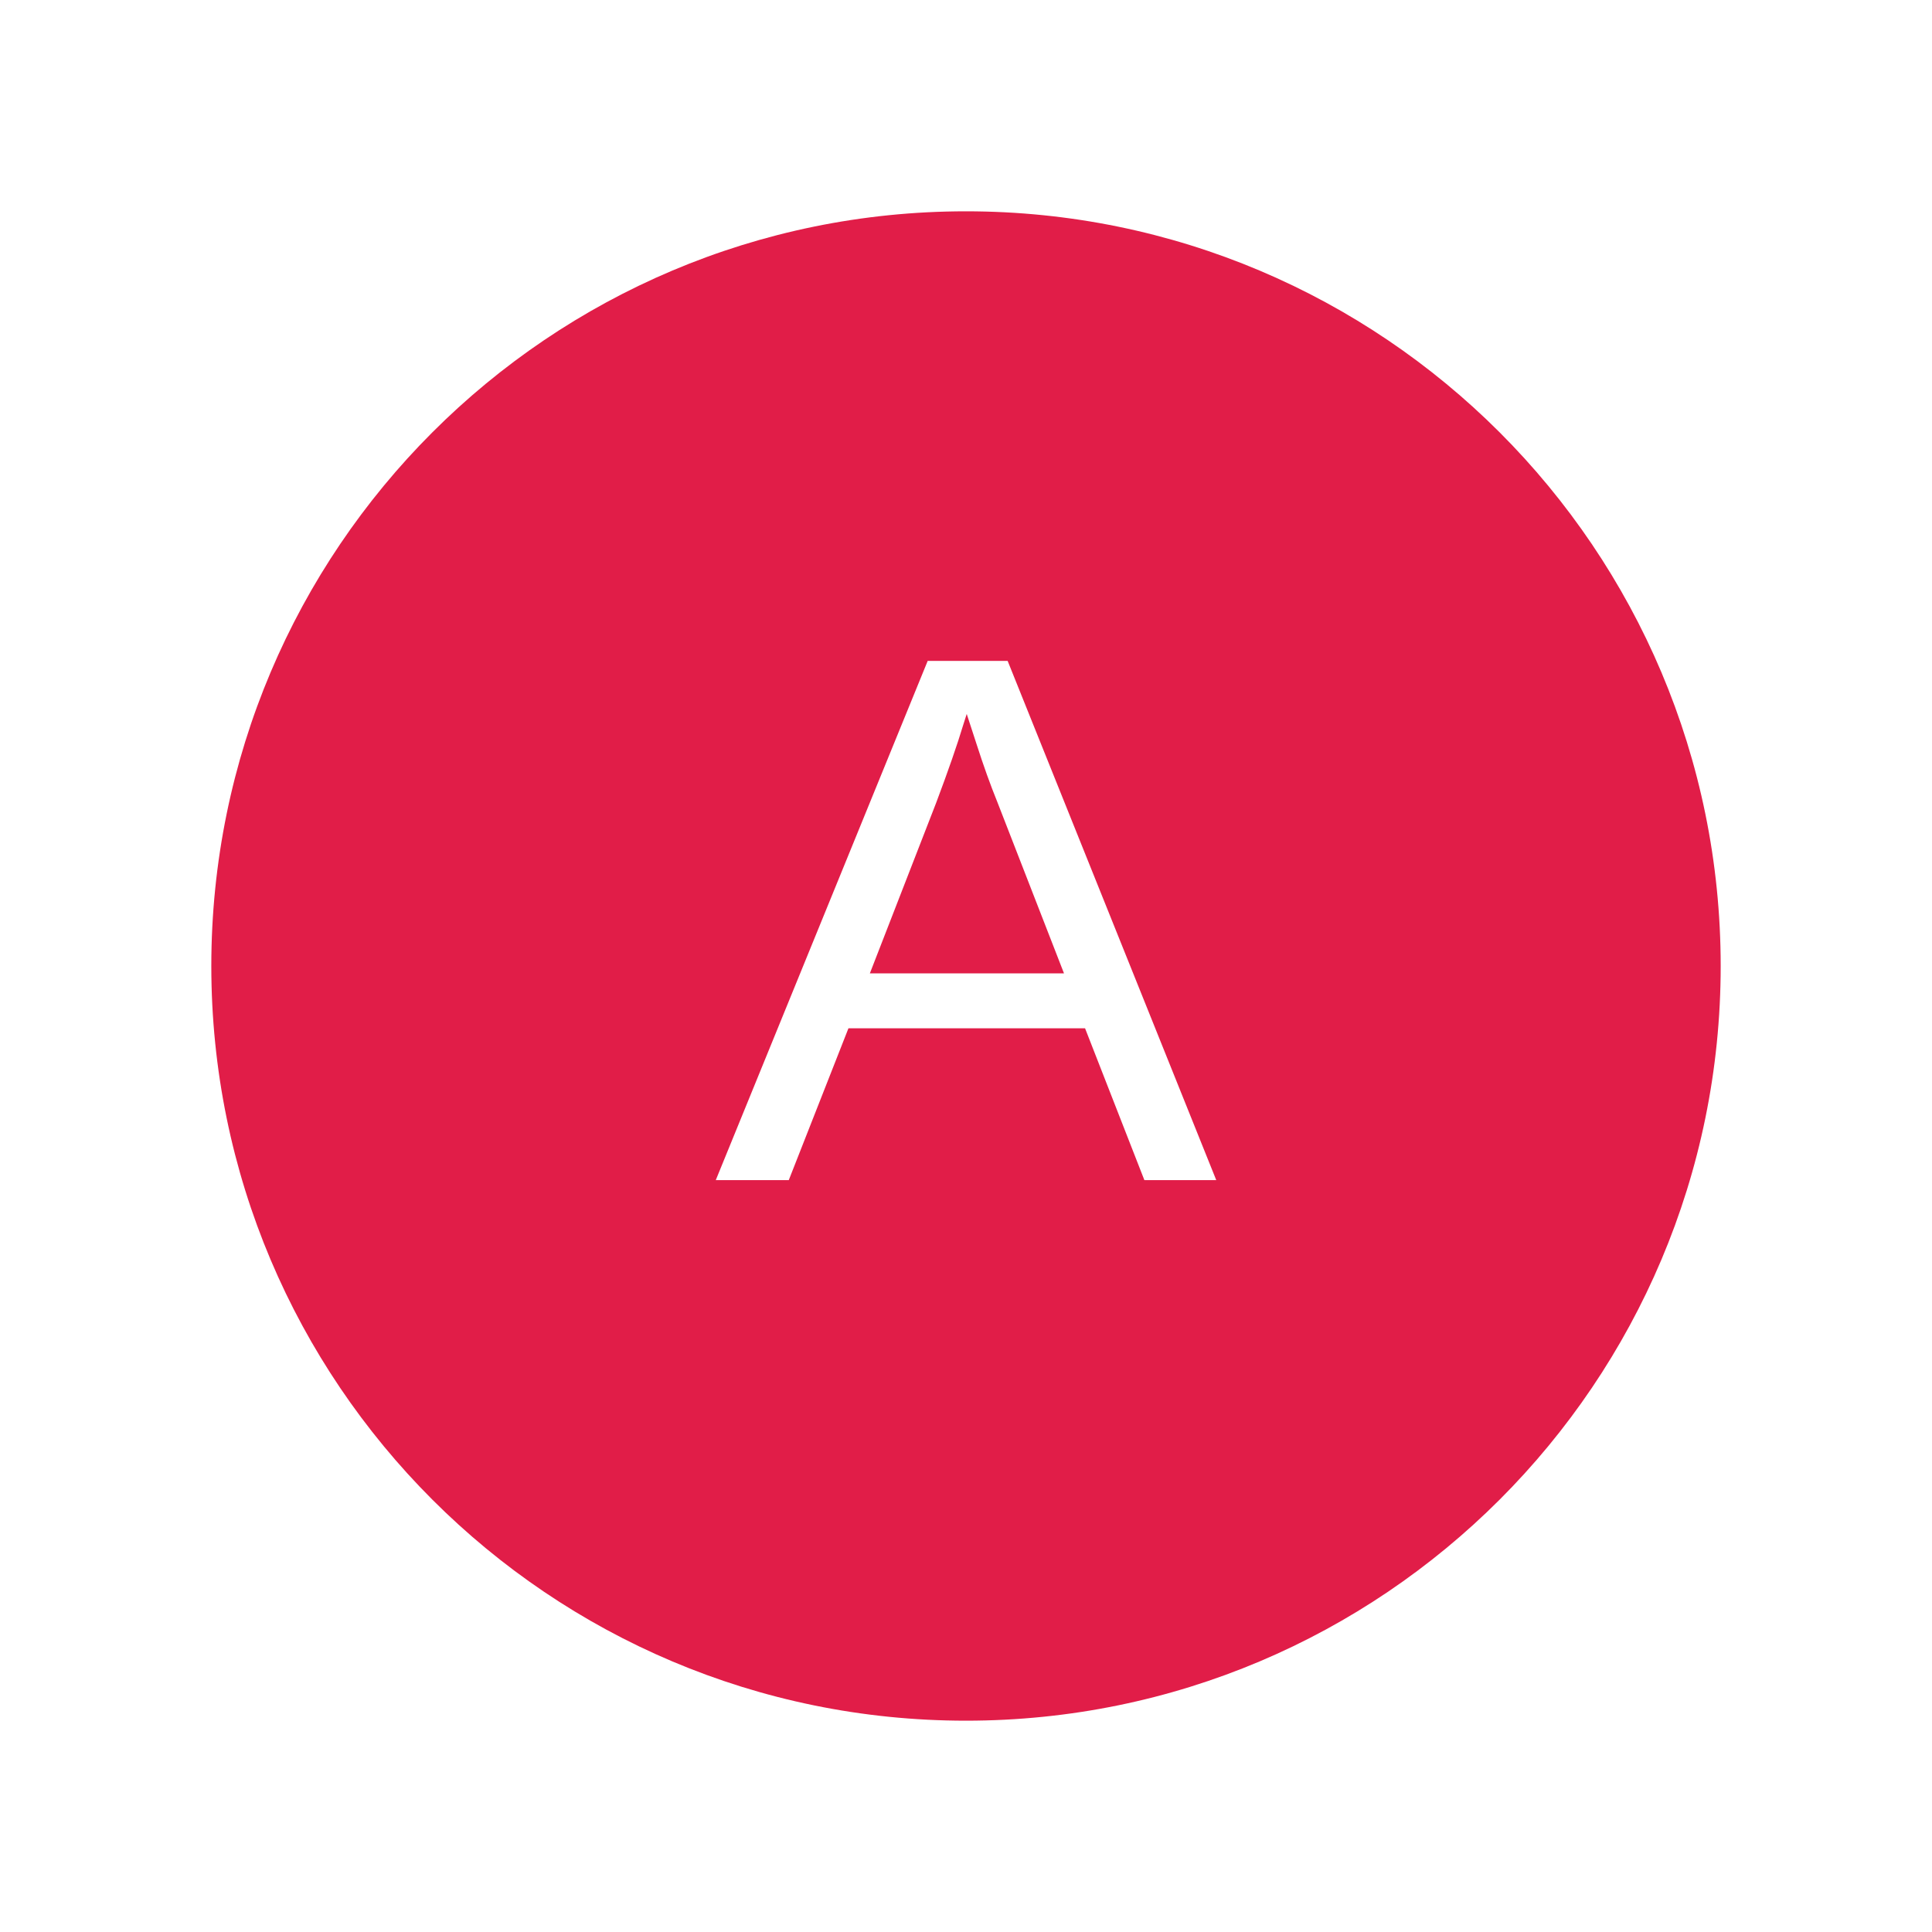
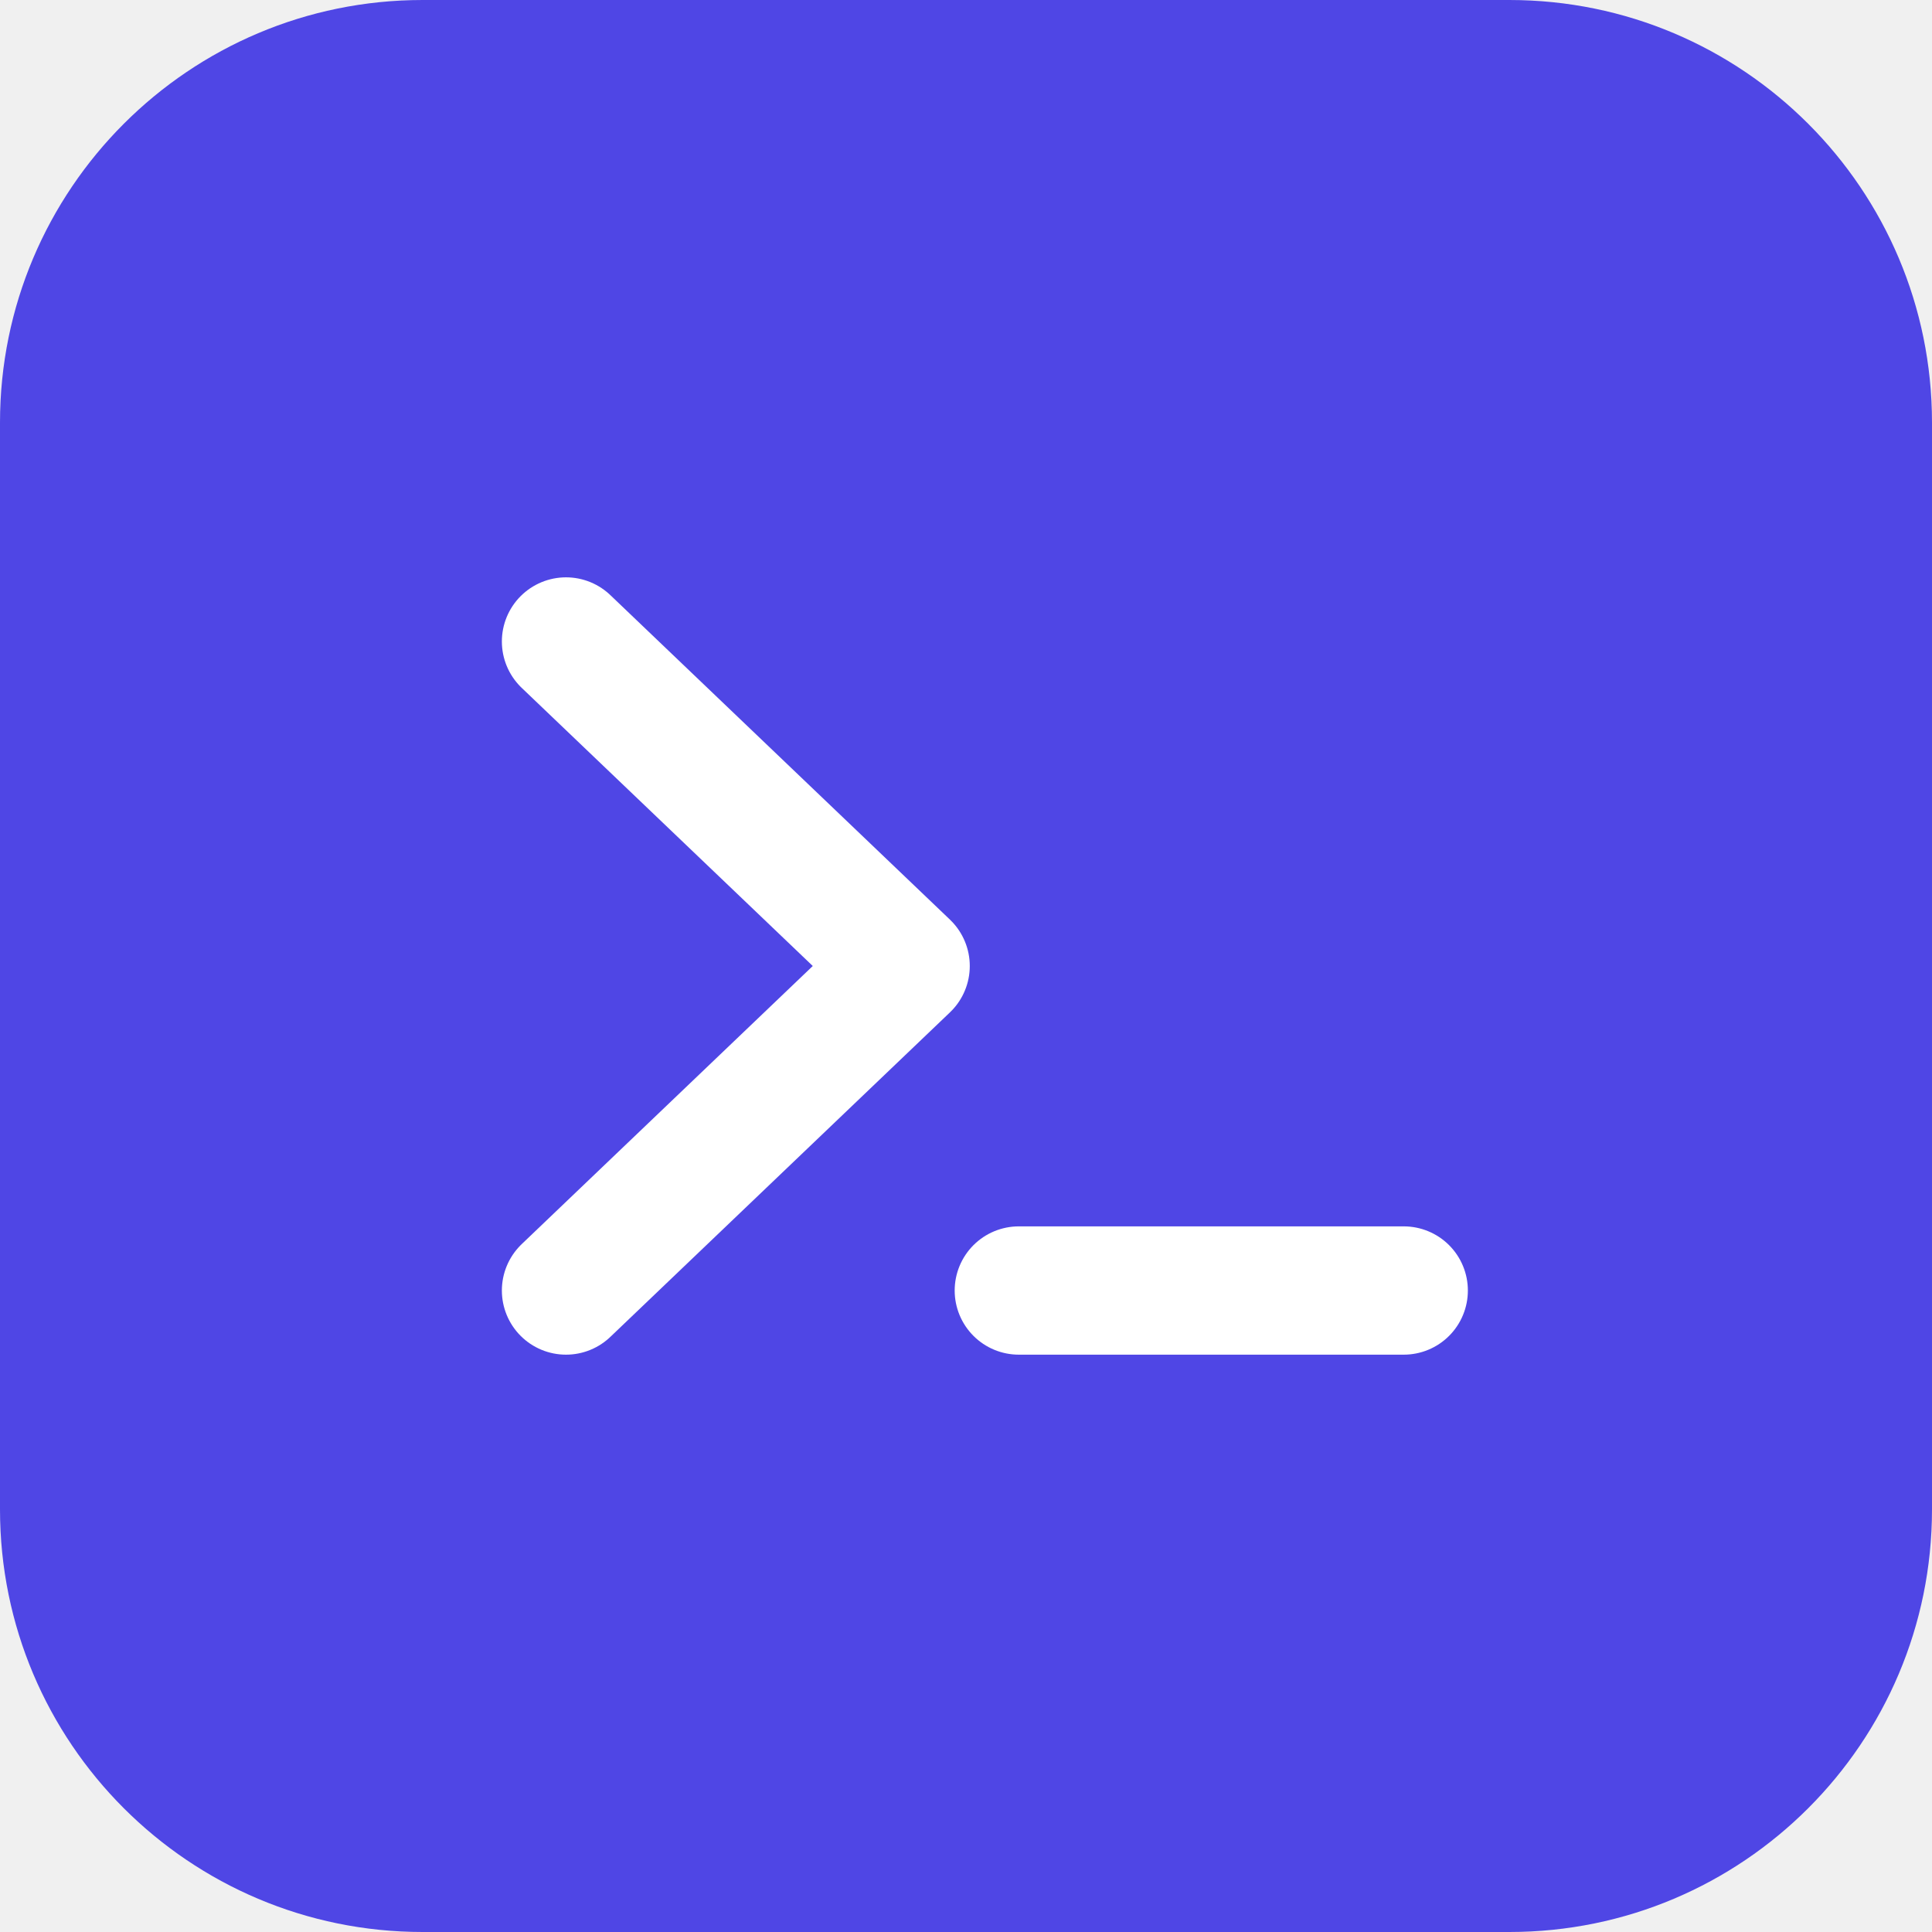
<svg xmlns="http://www.w3.org/2000/svg" width="192" height="192" viewBox="0 0 512 512">
-   <rect width="512" height="512" fill="#ffffff" />
-   <circle cx="256" cy="256" r="200" fill="#e11d48" />
-   <text x="50%" y="50%" dominant-baseline="middle" text-anchor="middle" font-family="Arial" font-size="200" fill="white">A</text>
+   <rect width="512" height="512" rx="112" fill="#4f46e5" />
+   <path d="M150 170 L240 256 L150 342" stroke="#ffffff" stroke-width="34" stroke-linecap="round" stroke-linejoin="round" fill="none" />
+   <line x1="270" y1="342" x2="372" y2="342" stroke="#ffffff" stroke-width="34" stroke-linecap="round" />
</svg>
